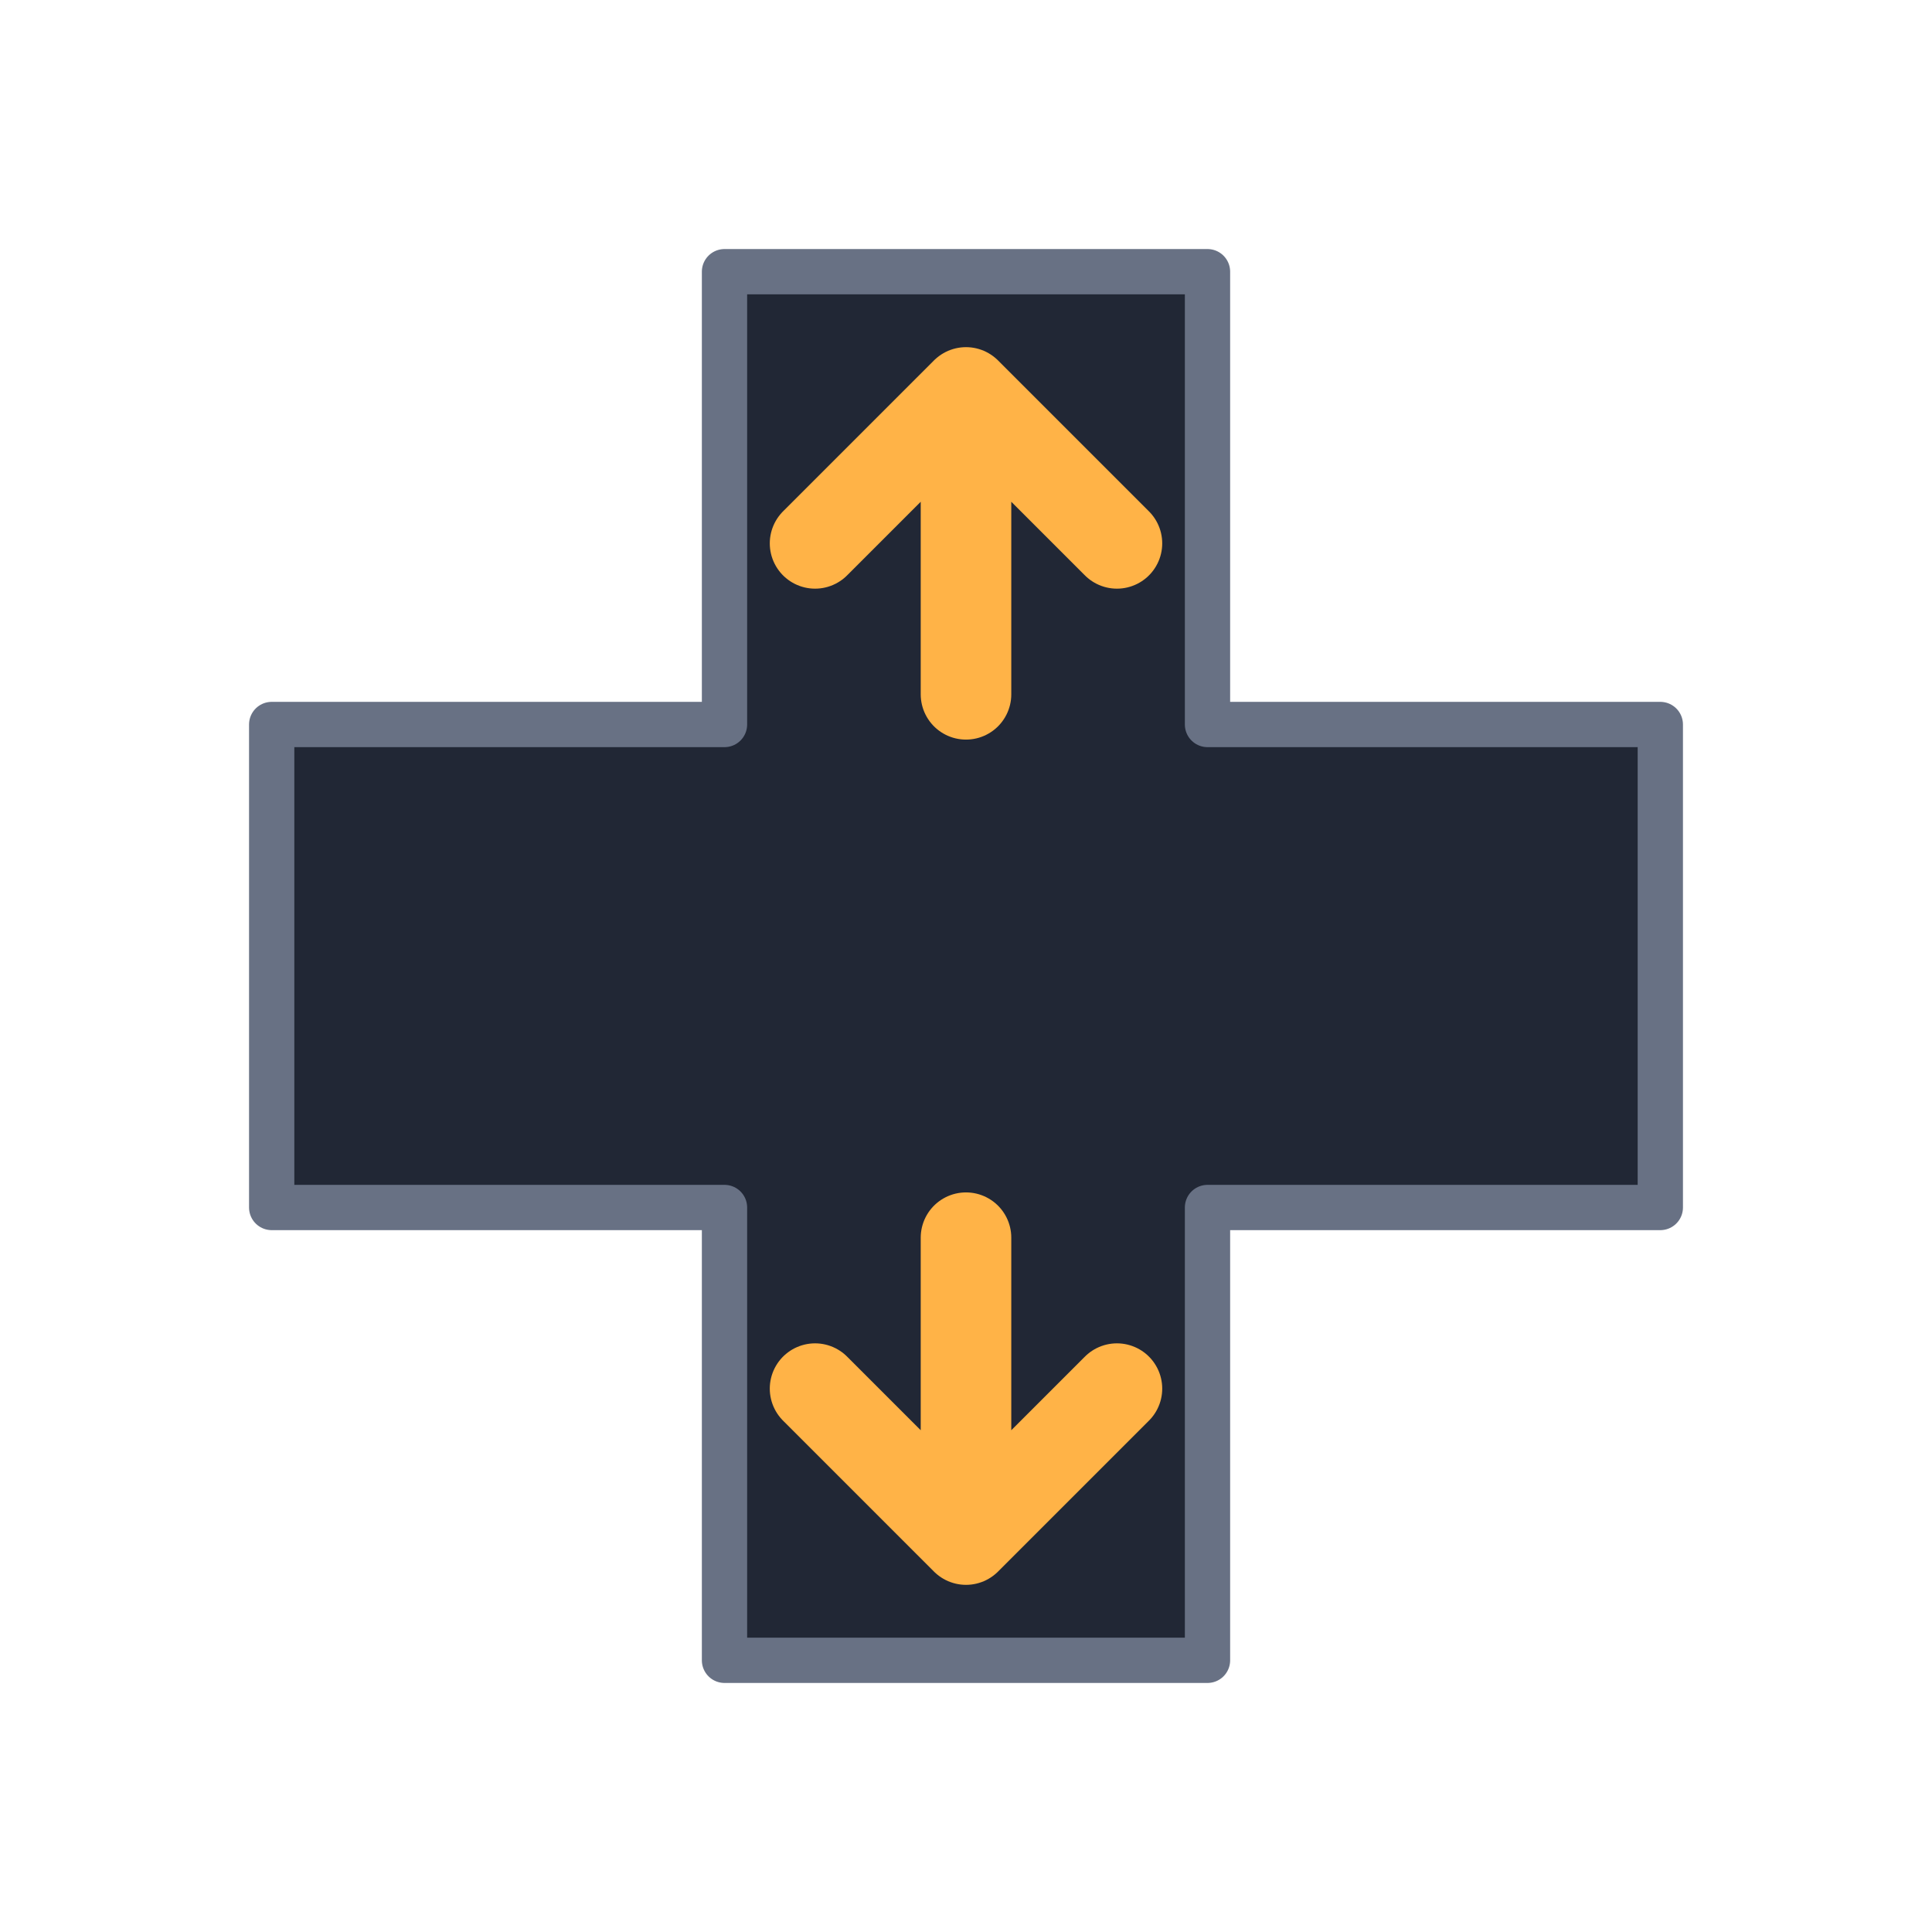
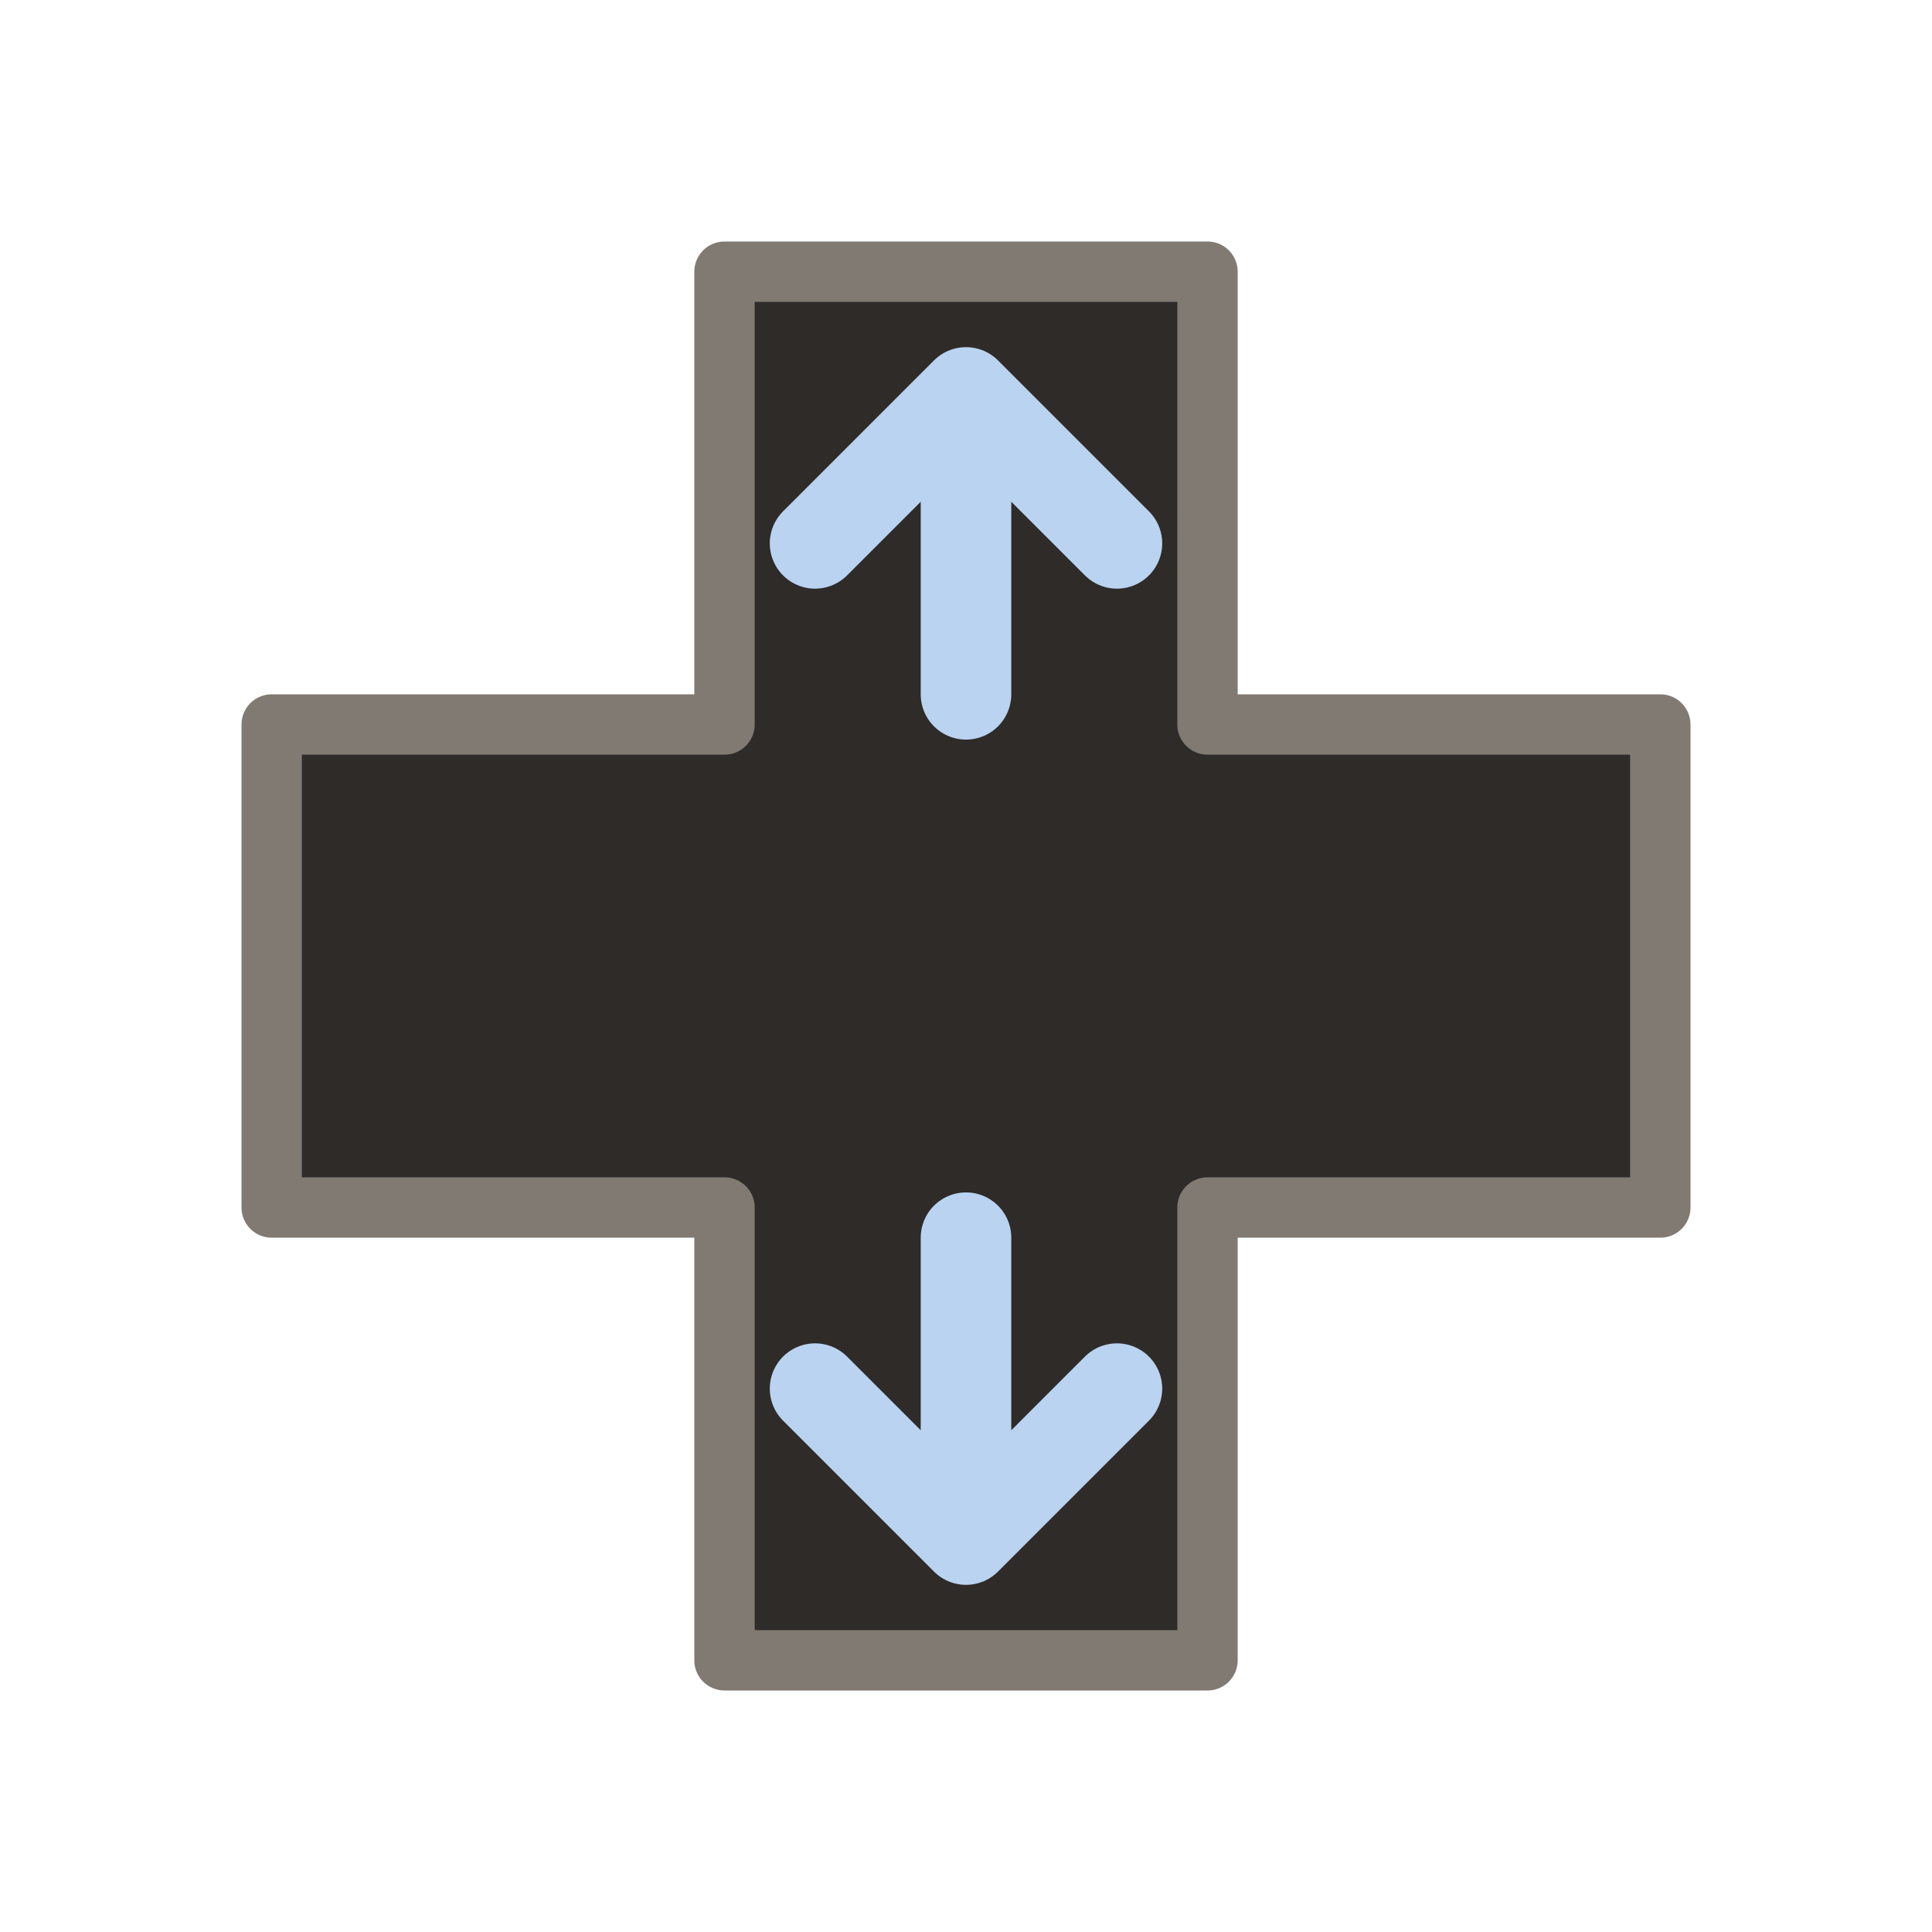
<svg xmlns="http://www.w3.org/2000/svg" width="64" height="64" viewBox="0 0 64 64" role="img" aria-label="D-pad vertical">
-   <defs>
-     <linearGradient id="shell" x2=".25" y2="1">
-       <stop stop-color="#343b4c" />
-       <stop offset="1" stop-color="#181d29" />
-     </linearGradient>
-   </defs>
-   <path d="M24 9 H40 V24 H55 V40 H40 V55 H24 V40 H9 V24 H24 Z" fill="#212735" stroke="#687184" stroke-width="1.5" stroke-linejoin="round" />
+   <path d="M24 9 H40 V24 H55 V40 H40 V55 H24 V40 H9 V24 H24 Z" fill="#2e2b29" stroke="#817a73" stroke-width="2" stroke-linejoin="round" />
  <g transform="rotate(0 32 32)">
-     <path d="M27 18 L32 13 L37 18 M32 14 V23" fill="none" stroke="#ffb347" stroke-width="3" stroke-linecap="round" stroke-linejoin="round" />
+     <path d="M27 18 L32 13 L37 18 M32 14 V23" fill="none" stroke="#b9d3f0" stroke-width="3" stroke-linecap="round" stroke-linejoin="round" />
  </g>
  <g transform="rotate(180 32 32)">
-     <path d="M27 18 L32 13 L37 18 M32 14 V23" fill="none" stroke="#ffb347" stroke-width="3" stroke-linecap="round" stroke-linejoin="round" />
+     <path d="M27 18 L32 13 L37 18 M32 14 V23" fill="none" stroke="#b9d3f0" stroke-width="3" stroke-linecap="round" stroke-linejoin="round" />
  </g>
</svg>
